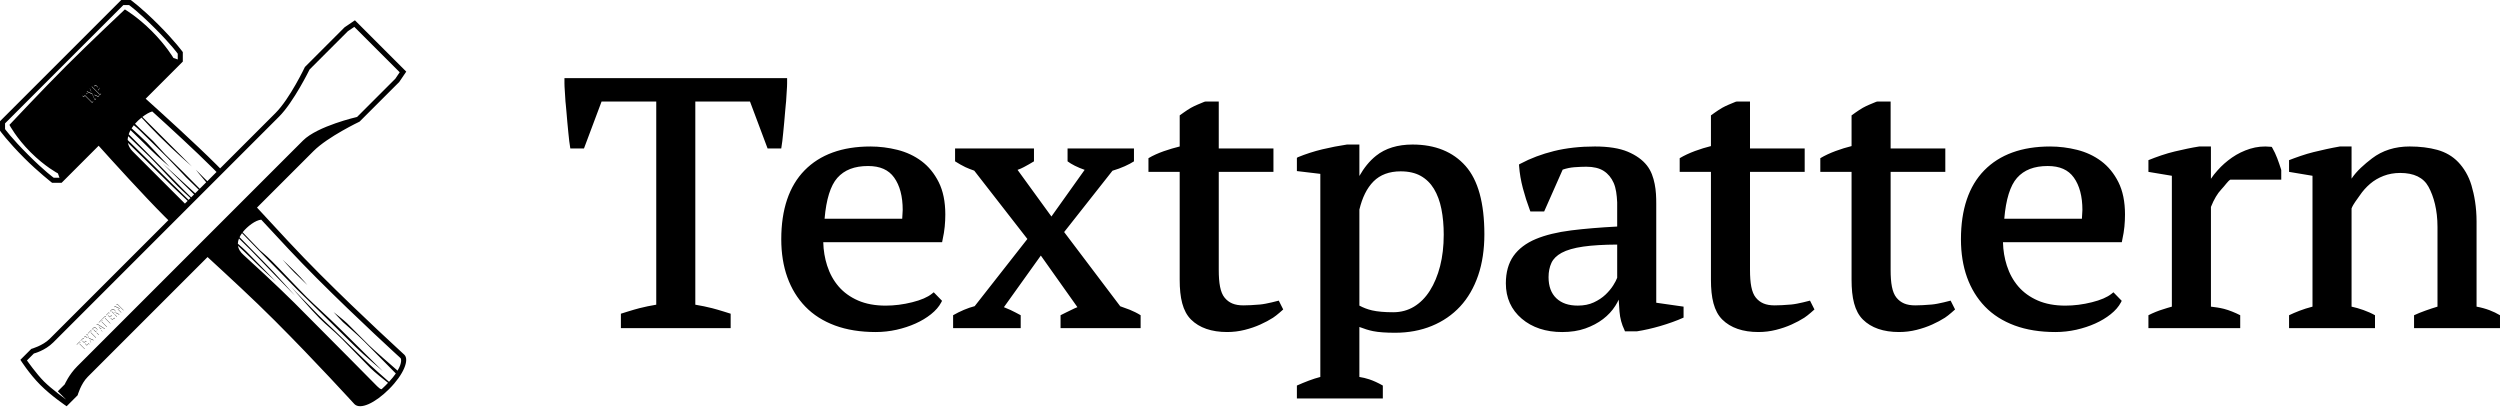
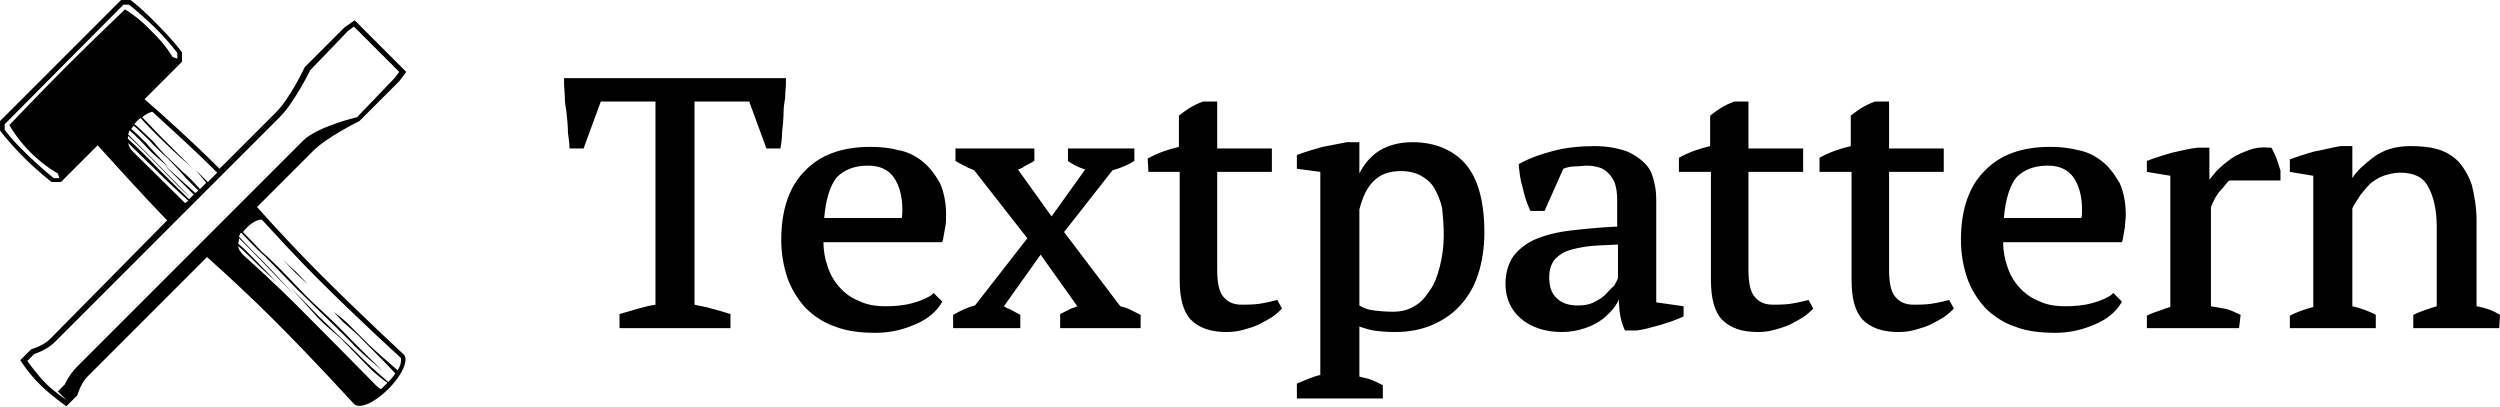
- <svg xmlns="http://www.w3.org/2000/svg" height="52" viewBox="0 0 320 52" width="320">
-   <path d="m11.916 42.044c.063-.063.124-.095.206-.093.08.003.145.042.24.138.07.07.11.12.128.19 0-.016.005-.032 0-.05-.016-.07-.06-.123-.128-.193-.095-.095-.16-.135-.24-.137-.082-.002-.143.03-.206.093l-.172.176.026.025.146-.146zm1.544-1.544.083.08.026-.025-.11-.108-.38.382.026.024.354-.355zm-.44.44.08.083.027-.026-.108-.107-.382.38.026.026.355-.355zm-1.395 1.395.083.08.025-.024-.108-.106-.38.382.024.024.355-.355zm2.298-2.298.083.08.026-.024-.108-.108-.343.344.026.024.317-.317zm-3.052 3.05.326.153-.03-.07-.295-.135-.12.122.036.016.085-.085zm3.735-3.014c.042-.043.052-.08.04-.116-.006.02-.018.04-.04.063l-.066.065-.225-.225-.026.027.25.25.065-.064zm.115-.833.66.312v-.003l-.094-.095-.567-.268-.11.11.025.026.085-.083zm-.68 1.318-.21-.21-.026.025.236.236.2-.2.082.08.026-.024-.11-.108-.198.2zm-1.088 1.442-.084.084-.174-.258-.06-.04-.002.003.233.347.115-.115-.03-.022zm.483-1.26.67.67.026-.026-.67-.67zm.947.162-.21-.21-.025.025.235.236.23-.228.088.088.027-.025-.115-.116zm-2.027.648.02.032.077-.075.952.606.032-.033-.984-.625zm.602.716.12.175.02-.02-.12-.176-.02.022zm.036-1.083.668.67.027-.026-.67-.67-.026.026zm1.647-.943.317.317.026-.026-.317-.316-.025.026zm.408-.686-.002.003.457.456.026-.025-.394-.393-.088-.04zm-.152-.542.026.025.09-.09.777.778.026-.025-.804-.805-.116.117zm-.206.676c-.156-.153-.303-.168-.44-.03l-.184.183.027.028.158-.16c.137-.135.286-.122.44.034.094.094.135.187.102.3l.456.228.035-.037-.49-.242c.03-.114-.01-.21-.103-.302zm-4.133 3.93-.026.027.237.235.2-.2.08.083.027-.025-.108-.11-.2.2zm-.285.235.026-.025-.108-.11-.382.382.026.025.356-.354.082.083zm-.107.16.67.668.025-.024-.67-.67-.025.027zm.947.16-.21-.21-.025.026.235.235.23-.228.087.088.025-.025-.114-.115-.228.23zm-.46-.864.082.08.026-.025-.108-.107-.343.342.025.025.316-.316zm.948-.732.668.668.027-.026-.67-.67zm-.11.956.156.335.018-.017-.142-.304-.03-.016zm.805-1.158-.055.055-.247-.246-.027.027.273.273.054-.056c.048-.047.057-.085.044-.122-.005.022-.017.046-.043.07zm-1.127.362-.122.122.016.038.105-.105.23.536.55.236.038-.035-.587-.255zm1.18-.146.29.287.026-.028-.288-.286-.027.026zm32.94 9.056c-.072-.07-.04-.04 0 0zm-9.122-18.417s.983 1.12 1.508 1.643c.526.526 1.67 1.615 1.67 1.615s-.675-.813-1.483-1.62c-.806-.807-1.694-1.637-1.694-1.637zm4.843 1.92c-2.78-2.777-5.57-5.82-8.113-8.58l7.236-7.235c1.84-1.84 5.89-3.765 5.89-3.765l5.08-5.078.897-1.324-6.57-6.57-1.322.895-5.08 5.082s-1.924 4.052-3.763 5.892l-7.09 7.087c-.158-.162-.318-.326-.473-.48-2.662-2.66-7.077-6.662-9.055-8.438l4.753-4.754v-1.212s-.967-1.36-3.14-3.533c-2.17-2.174-3.53-3.137-3.53-3.137h-1.21l-15.52 15.517v1.21s.964 1.362 3.137 3.534c1.72 1.723 3.534 3.14 3.534 3.14h1.212l4.744-4.746c1.778 1.98 5.78 6.393 8.442 9.055l.48.474-15.185 15.183c-.89.89-2.358 1.292-2.358 1.292l-1.398 1.397s1.124 1.787 2.56 3.223c1.435 1.438 3.362 2.721 3.362 2.721l1.408-1.408s.403-1.468 1.293-2.357l15.336-15.333c2.76 2.542 5.8 5.334 8.578 8.113 5.37 5.37 10.09 10.58 10.224 10.713.74.74 2.624-.112 4.433-1.923 1.907-1.908 2.595-3.76 1.963-4.39-.234-.236-5.387-4.896-10.754-10.266zm-21.525-20.886c2.23 2.02 5.59 5.102 7.757 7.27l.473.48-1.177 1.18-1.477-1.477s.695.887 1.336 1.613l-.83.83c-.94-.95-1.736-1.755-2.058-2.076-.956-.957-1.964-1.938-2.37-2.343-.403-.402-1.103-1.238-1.534-1.67-.43-.43-1.158-1.075-1.67-1.587-.15-.15-.385-.38-.654-.643.25-.284.538-.55.833-.786.7.756 1.502 1.604 2.272 2.37 1.978 1.98 4.185 3.89 4.185 3.89l-4.05-4.05-2.298-2.297c.45-.342.906-.606 1.26-.702zm5.357 10.623-.373.37c-.3-.293-.59-.577-.83-.818-1.43-1.428-3.184-3.262-4.894-4.97-.65-.648-1.483-1.49-2.27-2.283.062-.176.137-.354.23-.53.87.834 1.817 1.748 2.55 2.482.968.966 2.48 2.232 2.48 2.232-1.117-1.144-2.47-2.647-2.948-3.128-.503-.5-1.23-1.168-1.944-1.816.083-.133.178-.265.284-.396.283.23.514.426.702.613.552.554 1.46 1.427 1.784 1.75.323.323 1.205 1.185 1.852 1.83.646.647 2 2.117 2.335 2.453.6.598 1.117 1.098 1.645 1.605l-.46.46c-1.874-1.736-4.16-3.81-4.16-3.81.474.475 2.12 2.092 4.018 3.955zm-13.05-11.723-.917-.916-.176.175-.143-.143.032-.033.11.11.176-.177.917.916.12-.12.033.032-.153.153zm-.765-1.134.145-.143.033.033-.145.145-.032-.034zm1.115.785-.34-.77-.702-.31.046-.044.657.287.34.77.14-.14.02.045-.16.163zm-.652-1.467.022-.02.178.386-.04-.02zm1.077 1.043-.452-.206-.04-.083.49.227.116-.115.046.02-.16.16zm.23-.228-1.06-1.06.032-.033 1.026 1.025.12-.12.033.034-.153.152zm-.766-1.134.08-.078c.12-.12.202-.037.3.063.077.076.132.136.113.21-.015-.048-.06-.094-.112-.147-.098-.1-.18-.18-.3-.063l-.046.047-.033-.032zm.505.503.077-.076c.09-.092.114-.178.11-.267v.002c.026.108 0 .217-.11.33l-.046.044-.03-.033zm-4.078-3.072c-3 3-7.252 7.526-7.252 7.526s.867 1.66 2.71 3.5c1.84 1.844 3.5 2.71 3.5 2.71l.197.554h-.736s-1.133-.798-3.28-2.946c-2.15-2.147-2.95-3.28-2.95-3.28v-.734l15.141-15.14h.734s1.135.798 3.282 2.946c2.15 2.147 2.948 3.28 2.948 3.28v.735l-.557-.197s-.93-1.596-2.77-3.438c-1.842-1.84-3.44-2.77-3.44-2.77s-4.525 4.25-7.525 7.251zm7.95 8.97c1.082 1.035 2.195 2.103 2.68 2.588 1.086 1.086 2.697 2.845 3.687 3.833.304.304.91.872 1.6 1.505l-.232.23c-1.225-1.193-2.908-2.82-5.25-5.163-.936-.937-1.802-1.784-2.552-2.507.005-.16.027-.324.067-.486zm.58 1.955c-.36-.36-.546-.73-.615-1.104 1.327 1.284 2.83 2.747 3.887 3.805 1.06 1.06 2.454 2.398 3.76 3.627l-.35.348c-2.212-2.213-5.195-5.193-6.683-6.677zm-7.105 27.505c-1.064 1.064-1.598 2.306-1.598 2.306l-.888.888 1.066 1.064s-1.856-1.342-2.837-2.325c-.982-.982-2.176-2.688-2.176-2.688l.888-.888s1.42-.354 2.484-1.42l27.92-27.92.064-.064.917-.917c1.862-1.86 3.904-6.032 3.904-6.032l4.898-4.897.826-.558 5.81 5.81-.558.826-4.897 4.896s-5.058 1.154-6.92 3.017l-.98.98h-.002zm41.007.553c-.69-.602-3.117-2.712-3.658-3.253l-2.8-2.807c-.377-.376-1.73-1.434-1.73-1.434s.935 1.02 1.192 1.276c.255.257 1.683 1.44 2.747 2.506.915.913 3.353 3.392 4.024 4.074-.217.313-.5.67-.87 1.07-.58-.51-2.423-2.124-3.235-2.936-.97-.97-1.833-1.75-2.856-2.774-1.022-1.022-2.033-1.92-2.935-2.822-.903-.902-3.5-3.615-3.5-3.615s2.65 3.03 3.634 4.013c.983.982 1.682 1.467 2.854 2.64 1.17 1.17 2.94 3.016 3.642 3.716.564.563 1.81 1.552 2.27 1.908-.105.11-.21.222-.328.34-.176.176-.342.332-.503.48v-.004c-.164-.02-.342-.16-.562-.38-.247-.245-5.24-5.318-10.61-10.69-1.995-1.995-5.938-5.63-6.49-6.116-.445-.392-.658-.784-.716-1.18.587.54 1.178 1.1 1.712 1.632 1.537 1.537 3.154 2.965 3.154 2.965s-2.63-2.71-3.79-3.868c-.26-.26-.643-.604-1.093-.992.007-.223.057-.443.147-.663.732.72 1.28 1.26 1.508 1.487 1.144 1.144 2.45 2.558 3.124 3.23.672.674 2.53 2.586 2.53 2.586s-2.503-2.83-3.957-4.282c-.704-.702-1.9-1.928-3.133-3.19.044-.09.093-.18.148-.272.048-.08.11-.163.17-.246 1.316 1.357 2.547 2.63 2.95 3.032 1.322 1.32 3.137 3.222 4.064 4.15.93.93 3.03 2.943 4.093 4.007 1.063 1.063 2.477 2.428 3.418 3.37.943.943 3.495 3.107 3.495 3.107s-4.06-4-5.513-5.455c-1.454-1.453-3.298-3.088-4.2-3.99-1.258-1.26-3.326-3.476-4.39-4.54-1.063-1.063-1.387-1.25-1.615-1.48-.164-.163-1.346-1.4-2.224-2.31.605-.763 1.645-1.554 2.38-1.614 2.26 2.45 4.69 5.07 7.11 7.488 5.37 5.372 10.68 10.19 10.735 10.244.04.04.238.524-.394 1.59zm42.634-5.443v-1.846s-1.645-.526-2.36-.703c-.64-.158-1.438-.338-2.164-.45v-26.001h7l2.25 6h1.75c.096-.6.187-1.244.25-2 .064-.756.203-1.965.25-2.75s.12-.994.15-1.75c.032-.76.1-1.25.1-1.847v-.653h-28.5v.653c0 .596.068 1.088.1 1.847.03.756.103.965.15 1.75s.186 1.994.25 2.75c.063.756.154 1.4.25 2h1.75l2.25-6h7v26c-.726.112-1.525.292-2.165.45-.715.178-2.36.704-2.36.704v1.846h14.05zm24.431-21.375c-.896-.67-1.934-1.155-3.084-1.444-1.133-.285-2.3-.43-3.463-.43-3.606 0-6.44 1.028-8.424 3.056-1.98 2.02-2.982 4.988-2.982 8.82 0 1.792.263 3.43.78 4.866.518 1.447 1.29 2.71 2.3 3.753 1.01 1.046 2.288 1.86 3.798 2.418 1.5.555 3.256.837 5.214.837.9 0 1.8-.1 2.672-.294.87-.197 1.684-.465 2.417-.795.74-.33 1.406-.73 1.982-1.188.588-.468 1.03-.977 1.31-1.514l.107-.204-1.063-1.094-.243.193c-.547.44-1.393.804-2.515 1.083-1.143.287-2.284.432-3.395.432-1.352 0-2.542-.22-3.536-.656-.994-.432-1.827-1.033-2.478-1.785-.654-.757-1.152-1.66-1.48-2.688-.3-.942-.468-1.914-.495-2.99h15.214l.058-.308c.133-.602.226-1.17.276-1.69.05-.522.075-1.045.075-1.55 0-1.63-.284-3.02-.843-4.133-.558-1.114-1.3-2.02-2.202-2.695zm-6.844.625c1.535 0 2.626.482 3.337 1.474.73 1.016 1.098 2.412 1.098 4.15 0 .218-.046.973-.063 1.126h-9.937c.21-2.482.757-4.242 1.63-5.23.908-1.024 2.194-1.52 3.936-1.52zm157.844-.625c-.896-.67-1.935-1.155-3.084-1.444-1.134-.285-2.3-.43-3.464-.43-3.606 0-6.44 1.028-8.424 3.056-1.98 2.02-2.982 4.988-2.982 8.82 0 1.792.262 3.43.778 4.866.52 1.447 1.292 2.71 2.3 3.753 1.01 1.046 2.29 1.86 3.8 2.418 1.5.555 3.256.837 5.214.837.902 0 1.8-.1 2.672-.294.87-.197 1.685-.465 2.418-.795.738-.33 1.405-.73 1.98-1.188.59-.468 1.03-.977 1.313-1.514l.105-.204-1.062-1.094-.242.193c-.547.44-1.394.804-2.516 1.083-1.142.287-2.283.432-3.395.432-1.352 0-2.54-.22-3.535-.656-.994-.432-1.826-1.033-2.477-1.785-.654-.757-1.152-1.66-1.48-2.688-.3-.942-.468-1.914-.494-2.99h15.213l.057-.308c.134-.602.226-1.17.276-1.69.05-.522.074-1.045.074-1.55 0-1.63-.283-3.02-.842-4.133-.558-1.114-1.3-2.02-2.203-2.695zm-6.844.625c1.534 0 2.626.482 3.337 1.474.73 1.016 1.1 2.412 1.1 4.15 0 .218-.047.973-.064 1.126h-9.937c.21-2.482.757-4.242 1.63-5.23.906-1.024 2.193-1.52 3.935-1.52zm-140.111 20.75h8.65v-1.65c-.38-.212-.933-.494-1.313-.675-.26-.124-.542-.244-.837-.356l4.727-6.608 4.683 6.605c-.25.098-.502.21-.753.34-.376.195-.967.453-1.406.693v1.651h10.249v-1.65c-.39-.25-.963-.536-1.4-.706-.397-.154-.8-.3-1.21-.442l-7.18-9.5 6.188-7.85c1.132-.327 2.152-.81 2.75-1.2v-1.652h-8.5v1.65c.462.36 1.298.786 2.187 1.09l-4.254 5.972-4.335-5.97c.29-.1.56-.22.813-.356.372-.2.92-.5 1.29-.735v-1.651h-10.1v1.65c.387.246.953.577 1.32.744.34.156.722.307 1.134.45l6.802 8.744-6.745 8.6c-.866.218-1.902.662-2.762 1.16v1.652zm25-20h4v13.796c0 2.324.383 4.04 1.45 5.104 1.07 1.062 2.627 1.6 4.63 1.6.76 0 1.514-.093 2.242-.276.718-.18 1.39-.41 2-.686.604-.272 1.15-.564 1.626-.868.482-.307 1.303-1.06 1.303-1.06l-.568-1.13s-1.57.428-2.403.498c-.852.073-1.57.11-2.134.11-1.124 0-1.847-.322-2.395-.986-.555-.674-.75-1.87-.75-3.554v-12.548h7v-3h-7v-6h-1.706l-.132.027c-.578.242-1.198.477-1.734.78-.53.3-1.427.962-1.427.962v3.98c-1.28.32-2.835.796-4 1.5v1.751zm68 0h4v13.796c0 2.324.383 4.04 1.45 5.104 1.07 1.062 2.627 1.6 4.63 1.6.76 0 1.514-.093 2.242-.276.717-.18 1.39-.41 2-.686.603-.272 1.15-.564 1.625-.868.482-.307 1.303-1.06 1.303-1.06l-.57-1.13s-1.568.428-2.402.498c-.852.073-1.568.11-2.133.11-1.124 0-1.848-.322-2.395-.986-.556-.674-.75-1.87-.75-3.554v-12.548h7v-3h-7v-6h-1.707l-.13.027c-.58.242-1.2.477-1.735.78-.53.3-1.428.962-1.428.962v3.93c-1.28.32-2.836.847-4 1.55zm18 0h4v13.796c0 2.324.383 4.04 1.45 5.104 1.07 1.062 2.627 1.6 4.63 1.6.76 0 1.514-.093 2.242-.276.717-.18 1.39-.41 2-.686.603-.272 1.15-.564 1.625-.868.482-.307 1.303-1.06 1.303-1.06l-.57-1.13s-1.568.428-2.402.498c-.852.073-1.568.11-2.133.11-1.124 0-1.848-.322-2.395-.986-.556-.674-.75-1.87-.75-3.554v-12.548h7v-3h-7v-6h-1.707l-.13.027c-.58.242-1.2.477-1.735.78-.53.3-1.428.962-1.428.962v3.93c-1.28.32-2.836.847-4 1.55zm-56 27.35c-.586-.337-1.224-.63-1.75-.8-.43-.14-.818-.232-1.25-.3v-6.398c.64.243 1.197.422 1.752.533.682.138 1.63.208 2.818.208 1.71 0 3.293-.294 4.703-.875 1.414-.58 2.635-1.42 3.63-2.494.99-1.07 1.765-2.404 2.3-3.963.533-1.548.797-3.355.797-5.26 0-4.028-.805-6.938-2.404-8.75-1.61-1.825-3.895-2.75-6.795-2.75-1.9 0-3.47.482-4.663 1.435-.865.69-1.553 1.56-2.137 2.59v-4.026l-1.602.003c-1.025.152-2.082.357-3.14.61-1.072.257-2.134.6-3.157 1.02l-.1.086v1.678l3 .357v25.996c-.952.24-2 .656-3 1.1v1.65h11v-1.65zm7.797-19.295c0 1.454-.156 2.803-.465 4.01-.307 1.197-.748 2.257-1.312 3.146-.555.878-1.238 1.564-2.03 2.043-.782.473-1.677.713-2.657.713-1.11 0-2.02-.08-2.705-.237-.61-.142-1.127-.347-1.627-.612v-12.29c.366-1.523.946-2.737 1.808-3.606.852-.856 2.02-1.29 3.475-1.29 1.016 0 1.88.196 2.572.585.69.388 1.258.944 1.686 1.65.437.724.76 1.59.956 2.577.2 1.002.3 2.115.3 3.31zm30.703 9.195-3.5-.5v-12.665c0-.838-.03-1.69-.2-2.53-.175-.867-.44-1.668-1-2.382-.563-.717-1.39-1.307-2.452-1.756-1.054-.442-2.465-.667-4.198-.667-1.91 0-3.674.197-5.24.585-1.567.388-3.01.932-4.292 1.617l-.188.102.015.204c.066.923.23 1.877.482 2.833.25.95.548 1.88.882 2.765l.08.215h1.763l2.37-5.358c.49-.165.99-.27 1.49-.308.57-.042 1.09-.064 1.542-.064.92 0 1.67.182 2.225.54.555.357.98.874 1.27 1.53.3.684.403 1.522.45 2.492v3.094c-2.207.115-4.2.282-5.883.492-1.783.224-3.306.596-4.527 1.105-1.25.523-2.213 1.253-2.86 2.165-.65.918-.98 2.1-.98 3.51 0 1.854.685 3.373 2.032 4.52 1.337 1.137 3.08 1.713 5.185 1.713 1.097 0 2.093-.153 2.958-.46.86-.305 1.62-.707 2.262-1.197.645-.492 1.174-1.063 1.572-1.696.167-.263.313-.53.437-.794.027.54.06 1.053.102 1.534.068.844.28 1.632.628 2.34l.072.185 1.537-.005c.938-.147 1.933-.374 2.957-.67 1.02-.297 2.158-.696 3.006-1.087v-1.4zm-9.997-1.536c-.402.383-.91.72-1.502.996-.58.27-1.268.407-2.043.407-1.18 0-2.078-.308-2.748-.94-.66-.626-.995-1.533-.995-2.702 0-.688.125-1.304.37-1.83.233-.506.672-.937 1.3-1.283.66-.36 1.592-.63 2.773-.798 1.13-.163 2.594-.25 4.342-.26v4.25c-.094.263-.266.588-.503.967-.252.403-.587.804-.994 1.194zm81.247 2.636c-.652-.334-1.436-.65-2.083-.817-.548-.14-1.12-.218-1.667-.282v-12.765c.386-.98.846-1.735 1.324-2.238.46-.48.844-1.075 1.146-1.247h6.53v-1.202l-.016-.1c-.16-.505-.327-.987-.502-1.45-.178-.468-.385-.904-.613-1.302l-.083-.144-.165-.017c-.89-.092-1.767-.007-2.61.255-.832.26-1.61.638-2.31 1.123-.694.482-1.318 1.033-1.853 1.64-.32.357-.616.72-.85 1.082v-4.136h-1.5c-.99.15-2.065.39-3.13.638-1.085.254-2.353.696-3.37 1.112v1.5l3 .5v16.75c-.428.104-.735.227-1.16.352-.524.153-1.26.446-1.84.748v1.65h11.75v-1.65zm33.25 0c-.81-.483-1.8-.882-3-1.1v-10.905c0-1.847-.29-3.4-.65-4.616-.367-1.236-.99-2.238-1.697-2.98-.715-.746-1.617-1.272-2.685-1.568-1.038-.286-2.23-.432-3.538-.432-1.867 0-3.486.513-4.81 1.524-.98.75-1.98 1.617-2.62 2.593v-4.116h-1.5c-1.2.208-2.266.452-3.354.716-1.104.268-2.303.707-3.146 1.034v1.5l3 .5v16.75c-1.223.31-2.232.734-3 1.1v1.65h11v-1.65c-.877-.498-2.064-.903-3-1.1v-12.57c.213-.57.688-1.13 1.05-1.665.366-.547.81-1.044 1.315-1.48.5-.43 1.084-.773 1.735-1.023.65-.25 1.364-.375 2.123-.375 1.75 0 2.975.58 3.626 1.77.678 1.243 1.15 2.974 1.15 5.144v10.2c-.95.283-2.183.712-3 1.1v1.649h11v-1.65z" />
+ <svg xmlns="http://www.w3.org/2000/svg" viewBox="0 0 320 52" width="320" height="52">
+   <path d="m45.3 51.6c-.1 0-.1 0 0 0zm-9.1-18.4s1 1.1 1.5 1.6 1.7 1.6 1.7 1.6-.7-.8-1.5-1.6c-.8-.7-1.7-1.6-1.7-1.6zm4.8 1.9c-2.8-2.8-5.6-5.8-8.1-8.6l7.2-7.2c1.8-1.8 5.9-3.8 5.9-3.8l5.1-5.1.9-1.2-6.6-6.6-1.3.9-5.1 5.1s-1.9 4.1-3.8 5.9l-7.1 7.1c-.2-.2-.3-.3-.5-.5-2.7-2.7-7.1-6.7-9.1-8.4l4.8-4.8v-1.2s-1-1.4-3.1-3.5c-2.1-2.2-3.5-3.2-3.5-3.2h-1.2l-15.5 15.5v1.2s1 1.4 3.1 3.5c1.7 1.7 3.5 3.1 3.5 3.1h1.2l4.7-4.7c1.8 2 5.8 6.4 8.4 9.1l.5.5-15 15.2c-.9.9-2.4 1.3-2.4 1.3l-1.4 1.4s1.1 1.8 2.6 3.2c1.4 1.4 3.3 2.7 3.3 2.7l1.4-1.4s.4-1.5 1.3-2.4l15.3-15.3c2.8 2.5 5.8 5.3 8.6 8.1 5.4 5.4 10.1 10.6 10.2 10.7.7.7 2.6-.1 4.4-1.9 1.9-1.9 2.6-3.8 2-4.4-.2-.2-5.3-4.9-10.7-10.3zm-21.5-20.8c2.2 2 5.6 5.1 7.8 7.3l.5.5-1.2 1.2-1.5-1.5s.7.9 1.3 1.6l-.8.8c-.9-1-1.7-1.8-2.1-2.1-1-1-2-1.9-2.4-2.3s-1.1-1.2-1.5-1.7c-.4-.4-1.2-1.1-1.7-1.6-.1-.1-.4-.4-.7-.6.2-.3.5-.6.8-.8.7.8 1.5 1.6 2.3 2.4 2 2 4.2 3.9 4.2 3.9l-4-4-2.3-2.4c.5-.4.9-.6 1.3-.7zm5.3 10.6-.4.4c-.3-.3-.6-.6-.8-.8-1.4-1.4-3.2-3.3-4.9-5-.6-.6-1.5-1.5-2.3-2.3.1-.2.1-.4.2-.5.9.8 1.8 1.7 2.5 2.5 1 1 2.5 2.2 2.5 2.2-1.1-1.1-2.5-2.6-2.9-3.1-.5-.5-1.2-1.2-1.9-1.8.1-.1.2-.3.3-.4.3.2.5.4.7.6.6.6 1.5 1.4 1.8 1.8.3.3 1.2 1.2 1.9 1.8.6.6 2 2.1 2.3 2.5l1.6 1.6-.4.3c-1.9-1.7-4.2-3.8-4.2-3.8.5.5 2.1 2.1 4 4zm-16.3-16.4c-3 3-7.3 7.5-7.3 7.5s.9 1.7 2.7 3.5 3.5 2.7 3.5 2.7l.2.6h-.7s-1.1-.8-3.3-2.9-3-3.3-3-3.3v-.7l15.2-15.3h.7s1.1.8 3.3 2.9c2.1 2.1 2.9 3.3 2.9 3.3v.7l-.6-.2s-.9-1.6-2.8-3.4c-1.7-1.8-3.3-2.7-3.3-2.7s-4.5 4.3-7.5 7.3zm7.9 8.9c1.1 1 2.2 2.1 2.7 2.6 1.1 1.1 2.7 2.8 3.7 3.8.3.3.9.9 1.6 1.5l-.2.2c-1.2-1.2-2.9-2.8-5.2-5.2-.9-.9-1.8-1.8-2.6-2.5-.1 0 0-.2 0-.4zm.6 2c-.4-.4-.5-.7-.6-1.1 1.3 1.3 2.8 2.7 3.9 3.8s2.5 2.4 3.8 3.6l-.4.3c-2.2-2.2-5.2-5.1-6.7-6.6zm-7.1 27.5c-1.1 1.1-1.6 2.3-1.6 2.3l-.9.9 1.1 1.1s-1.9-1.3-2.8-2.3c-1-1-2.2-2.7-2.2-2.7l.9-.9s1.4-.4 2.5-1.4l27.9-27.9.1-.1.9-.9c1.9-1.9 3.9-6 3.9-6l4.8-5 .8-.6 5.8 5.8-.6.8-4.8 5s-5.1 1.2-6.9 3l-1 1zm41 .5c-.7-.6-3.1-2.7-3.7-3.3l-2.8-2.8c-.4-.4-1.7-1.4-1.7-1.4s.9 1 1.2 1.3 1.7 1.4 2.7 2.5c.9.9 3.4 3.4 4 4.1-.2.3-.5.7-.9 1.1-.6-.5-2.4-2.1-3.2-2.9-1-1-1.8-1.8-2.9-2.8-1-1-2-1.9-2.9-2.8s-3.5-3.6-3.5-3.6 2.7 3 3.6 4c1 1 1.7 1.5 2.9 2.6 1.2 1.2 2.9 3 3.6 3.7.6.6 1.8 1.6 2.3 1.9-.1.1-.2.2-.3.3-.2.2-.3.3-.5.5-.2 0-.3-.2-.6-.4-.2-.2-5.2-5.3-10.5-10.6-2-2-5.9-5.6-6.5-6.1-.4-.4-.7-.8-.7-1.2.6.5 1.2 1.1 1.7 1.6 1.5 1.5 3.2 3 3.2 3s-2.6-2.7-3.8-3.9c-.3-.3-.6-.6-1.1-1 0-.2.1-.4.1-.7.7.7 1.3 1.3 1.5 1.5 1.1 1.1 2.5 2.6 3.1 3.2.7.7 2.5 2.6 2.5 2.6s-2.5-2.8-4-4.3c-.7-.7-1.9-1.9-3.1-3.2 0-.1.1-.2.1-.3s.1-.2.2-.2c1.3 1.4 2.5 2.6 3 3 1.3 1.3 3.1 3.2 4.1 4.2.9.9 3 2.9 4.1 4s2.5 2.4 3.4 3.4c.9.9 3.5 3.1 3.5 3.1s-4.1-4-5.5-5.5c-1.5-1.5-3.3-3.1-4.2-4-1.3-1.3-3.3-3.5-4.4-4.5-1.1-1.1-1.4-1.2-1.6-1.5-.2-.2-1.3-1.4-2.2-2.3.6-.8 1.6-1.6 2.4-1.6 2.3 2.5 4.7 5.1 7.1 7.5 5.4 5.4 10.7 10.2 10.7 10.2 0 .1.2.6-.4 1.6zm42.6-5.4v-1.8s-1.6-.5-2.4-.7c-.6-.2-1.4-.3-2.2-.5v-26h7l2.2 6h1.8c.1-.6.2-1.2.2-2 .1-.8.2-2 .2-2.7s.1-1 .2-1.8c0-.8.1-1.2.1-1.8v-.7h-28.4v.7c0 .6.1 1.1.1 1.8 0 .8.1 1 .2 1.8s.2 2 .2 2.7c.1.8.2 1.4.2 2h1.8l2.2-6h7v26c-.7.1-1.5.3-2.2.5s-2.4.7-2.4.7v1.8zm24.5-21.4c-.9-.7-1.9-1.2-3.1-1.4-1.1-.3-2.3-.4-3.5-.4-3.6 0-6.4 1-8.4 3.1-2 2-3 5-3 8.8 0 1.8.3 3.4.8 4.9.5 1.4 1.3 2.7 2.3 3.8 1 1 2.3 1.9 3.8 2.4 1.5.6 3.3.8 5.2.8.9 0 1.8-.1 2.7-.3s1.7-.5 2.4-.8 1.4-.7 2-1.2 1-1 1.3-1.5l.1-.2-1.1-1.1-.2.2c-.5.4-1.4.8-2.5 1.1s-2.3.4-3.4.4c-1.4 0-2.5-.2-3.5-.7-1-.4-1.8-1-2.5-1.8s-1.2-1.7-1.5-2.7c-.3-.9-.5-1.9-.5-3h15.2l.1-.3c.1-.6.2-1.2.3-1.7s.1-1 .1-1.5c0-1.6-.3-3-.8-4.1-.7-1.2-1.4-2.1-2.3-2.8zm-6.9.6c1.5 0 2.6.5 3.3 1.5s1.1 2.4 1.1 4.1c0 .2 0 1-.1 1.1h-9.9c.2-2.5.8-4.2 1.6-5.2 1-1 2.3-1.5 4-1.5zm157.9-.6c-.9-.7-1.9-1.2-3.1-1.4-1.1-.3-2.3-.4-3.5-.4-3.6 0-6.4 1-8.4 3.1-2 2-3 5-3 8.8 0 1.8.3 3.4.8 4.9.5 1.4 1.3 2.7 2.3 3.8 1 1 2.3 1.9 3.8 2.4 1.5.6 3.3.8 5.2.8.9 0 1.8-.1 2.7-.3s1.7-.5 2.4-.8 1.4-.7 2-1.2 1-1 1.3-1.5l.1-.2-1.1-1.1-.2.2c-.5.4-1.4.8-2.5 1.1s-2.3.4-3.4.4c-1.4 0-2.5-.2-3.5-.7-1-.4-1.8-1-2.5-1.8s-1.2-1.7-1.5-2.7c-.3-.9-.5-1.9-.5-3h15.2l.1-.3c.1-.6.2-1.2.3-1.7 0-.5.1-1 .1-1.5 0-1.6-.3-3-.8-4.1-.7-1.2-1.4-2.1-2.3-2.8zm-6.9.6c1.5 0 2.6.5 3.3 1.5s1.1 2.4 1.1 4.1c0 .2 0 1-.1 1.1h-9.9c.2-2.5.8-4.2 1.6-5.2 1-1 2.3-1.5 4-1.5zm-140.1 20.8h8.6v-1.7c-.4-.2-.9-.5-1.3-.7-.3-.1-.5-.2-.8-.4l4.7-6.6 4.7 6.6c-.2.1-.5.2-.8.3-.4.2-1 .5-1.4.7v1.8h10.3v-1.7c-.4-.2-1-.5-1.4-.7s-.8-.3-1.2-.4l-7.2-9.5 6.2-7.9c1.1-.3 2.2-.8 2.8-1.2v-1.6h-8.5v1.6c.5.4 1.3.8 2.2 1.1l-4.3 6-4.3-6c.3-.1.6-.2.8-.4.4-.2.9-.5 1.3-.7v-1.6h-10.1v1.6c.4.2 1 .6 1.3.7.3.2.7.3 1.1.5l6.8 8.7-6.7 8.6c-.9.2-1.9.7-2.8 1.2zm25-20h4v13.8c0 2.3.4 4 1.4 5.1 1.1 1.1 2.6 1.6 4.6 1.6.8 0 1.5-.1 2.2-.3s1.4-.4 2-.7 1.1-.6 1.6-.9 1.3-1.1 1.3-1.1l-.6-1.1s-1.6.4-2.4.5c-.9.1-1.6.1-2.1.1-1.1 0-1.8-.3-2.4-1s-.8-1.9-.8-3.6v-12.4h7v-3h-7v-6h-1.7-.1c-.6.2-1.2.5-1.7.8s-1.4 1-1.4 1v4c-1.3.3-2.8.8-4 1.5zm68 0h4v13.8c0 2.3.4 4 1.4 5.1 1.1 1.1 2.6 1.6 4.6 1.6.8 0 1.5-.1 2.2-.3s1.4-.4 2-.7 1.1-.6 1.6-.9 1.3-1.1 1.3-1.1l-.6-1.1s-1.6.4-2.4.5c-.9.1-1.6.1-2.1.1-1.1 0-1.8-.3-2.4-1s-.8-1.9-.8-3.6v-12.4h7v-3h-7v-6h-1.7-.1c-.6.2-1.2.5-1.7.8s-1.4 1-1.4 1v3.9c-1.3.3-2.8.8-4 1.5v1.8zm18 0h4v13.8c0 2.3.4 4 1.4 5.1 1.1 1.1 2.6 1.6 4.6 1.6.8 0 1.5-.1 2.2-.3s1.4-.4 2-.7 1.1-.6 1.6-.9 1.3-1.1 1.3-1.1l-.6-1.1s-1.6.4-2.4.5c-.9.1-1.6.1-2.1.1-1.1 0-1.8-.3-2.4-1s-.8-1.9-.8-3.6v-12.4h7v-3h-7v-6h-1.7-.1c-.6.2-1.2.5-1.7.8s-1.4 1-1.4 1v3.9c-1.3.3-2.8.8-4 1.5v1.8zm-56 27.3c-.6-.3-1.2-.6-1.8-.8-.4-.1-.8-.2-1.2-.3v-6.4c.6.2 1.2.4 1.8.5.7.1 1.6.2 2.8.2 1.7 0 3.3-.3 4.7-.9s2.6-1.4 3.6-2.5 1.8-2.4 2.3-4c.5-1.5.8-3.4.8-5.3 0-4-.8-6.9-2.4-8.8-1.6-1.8-3.9-2.8-6.8-2.8-1.9 0-3.5.5-4.7 1.4-.9.7-1.6 1.6-2.1 2.6v-4h-1.6c-1 .2-2.1.4-3.1.6-1.1.3-2.1.6-3.2 1l-.1.1v1.7l3 .4v26c-1 .2-2 .7-3 1.1v1.9h11zm7.8-19.2c0 1.5-.2 2.8-.5 4s-.7 2.3-1.3 3.1c-.6.9-1.2 1.6-2 2-.8.5-1.7.7-2.7.7-1.1 0-2-.1-2.7-.2-.6-.1-1.1-.3-1.6-.6v-12.3c.4-1.5.9-2.7 1.8-3.6s2-1.3 3.5-1.3c1 0 1.9.2 2.6.6s1.3.9 1.7 1.6.8 1.6 1 2.6c.1 1 .2 2.2.2 3.4zm30.7 9.1-3.5-.5v-12.6c0-.8 0-1.7-.2-2.5-.2-.9-.4-1.7-1-2.4s-1.4-1.3-2.5-1.8c-1.1-.4-2.5-.7-4.2-.7-1.9 0-3.7.2-5.2.6-1.6.4-3 .9-4.3 1.6l-.2.1v.2c.1.9.2 1.9.5 2.8.2 1 .5 1.9.9 2.8l.1.2h1.8l2.4-5.4c.5-.2 1-.3 1.5-.3.6 0 1.1-.1 1.5-.1.9 0 1.7.2 2.2.5.6.4 1 .9 1.3 1.5.3.7.4 1.5.4 2.5v3.3c-2.2.1-4.2.3-5.9.5-1.8.2-3.3.6-4.5 1.1s-2.2 1.3-2.9 2.2c-.6.9-1 2.1-1 3.5 0 1.9.7 3.4 2 4.5s3.1 1.7 5.2 1.7c1.1 0 2.1-.2 3-.5s1.6-.7 2.3-1.2c.6-.5 1.2-1.1 1.6-1.7.2-.3.3-.5.4-.8 0 .5.1 1.1.1 1.5.1.8.3 1.6.6 2.3l.1.2h1.5c.9-.1 1.9-.4 3-.7 1-.3 2.2-.7 3-1.1zm-10-1.5c-.4.4-.9.7-1.5 1s-1.3.4-2 .4c-1.2 0-2.1-.3-2.7-.9-.7-.6-1-1.5-1-2.7 0-.7.1-1.3.4-1.8.2-.5.7-.9 1.3-1.3.7-.4 1.6-.6 2.8-.8 1.1-.2 2.6-.2 4.3-.3v4.3c-.1.3-.3.6-.5 1-.4.3-.7.7-1.1 1.1zm81.3 2.6c-.7-.3-1.4-.7-2.1-.8-.5-.1-1.1-.2-1.7-.3v-12.7c.4-1 .8-1.7 1.3-2.2s.8-1.1 1.1-1.2h6.5v-1.2-.1c-.2-.5-.3-1-.5-1.5s-.4-.9-.6-1.3l-.1-.1h-.2c-.9-.1-1.8 0-2.6.3s-1.6.6-2.3 1.1-1.3 1-1.9 1.6c-.3.4-.6.7-.9 1.1v-4.1h-1.5c-1 .1-2.1.4-3.1.6-1.1.3-2.4.7-3.4 1.1v1.4l3 .5v16.8c-.4.1-.7.2-1.2.4s-1.3.4-1.8.7v1.6h11.8zm33.2 0c-.8-.5-1.8-.9-3-1.1v-10.9c0-1.8-.3-3.4-.6-4.6-.4-1.2-1-2.2-1.7-3-.7-.7-1.6-1.3-2.7-1.6-1-.3-2.2-.4-3.5-.4-1.9 0-3.5.5-4.8 1.5-1 .8-2 1.6-2.6 2.6v-4.1h-1.5c-1.2.2-2.3.5-3.4.7-1.1.3-2.3.7-3.1 1v1.6l3 .5v16.8c-1.2.3-2.2.7-3 1.1v1.6h11v-1.7c-.9-.5-2.1-.9-3-1.1v-12.5c.2-.6.7-1.1 1-1.7.4-.5.8-1 1.3-1.5.5-.4 1.1-.8 1.7-1s1.4-.4 2.1-.4c1.8 0 3 .6 3.6 1.8.7 1.2 1.1 3 1.1 5.1v10.2c-1 .3-2.2.7-3 1.1v1.7h11z" />
</svg>
